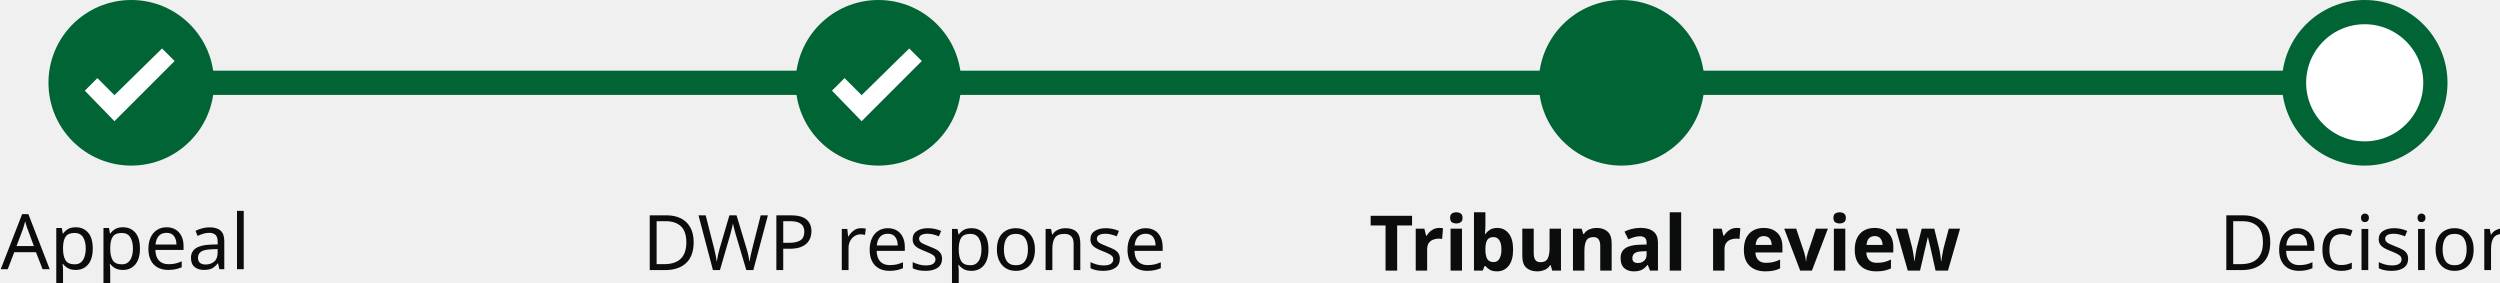
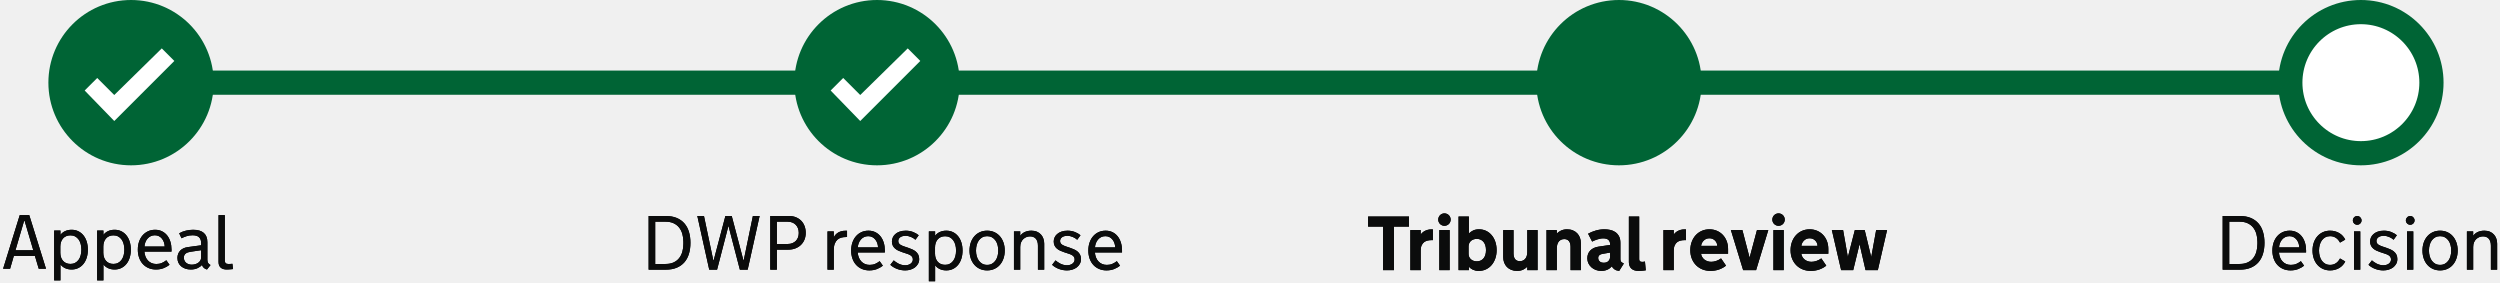
- <svg xmlns="http://www.w3.org/2000/svg" width="619px" height="70px" viewBox="0 0 619 70" version="1.1">
+ <svg xmlns="http://www.w3.org/2000/svg" xmlns:xlink="http://www.w3.org/1999/xlink" width="620px" height="70px" viewBox="0 0 620 70" version="1.1">
+   <defs>
+     <path d="M8.655,63.46 L3.431,63.46 L2.504,66.651 L0.769,66.651 L4.897,53.348 L7.254,53.348 L11.41,66.651 L9.61,66.651 L8.655,63.46 Z M3.83,62.068 L8.256,62.068 L6.113,54.813 L5.964,54.813 L3.83,62.068 Z M14.991,57.17 L14.991,58.255 C15.269,57.866 15.647,57.556 16.123,57.328 C16.599,57.099 17.146,56.984 17.765,56.984 C18.377,56.984 18.931,57.107 19.426,57.351 C19.92,57.595 20.344,57.937 20.697,58.376 C21.049,58.815 21.32,59.336 21.508,59.939 C21.697,60.542 21.791,61.202 21.791,61.92 C21.791,62.637 21.697,63.296 21.508,63.896 C21.32,64.496 21.049,65.014 20.697,65.45 C20.344,65.886 19.92,66.226 19.426,66.47 C18.931,66.715 18.377,66.837 17.765,66.837 C17.146,66.837 16.599,66.722 16.123,66.494 C15.647,66.265 15.269,65.956 14.991,65.566 L14.991,69.537 L13.432,69.537 L13.432,57.17 L14.991,57.17 Z M20.177,61.864 C20.177,61.369 20.118,60.909 20.001,60.482 C19.883,60.055 19.71,59.686 19.481,59.373 C19.252,59.061 18.969,58.815 18.632,58.636 C18.295,58.456 17.91,58.367 17.477,58.367 C17.063,58.367 16.7,58.438 16.387,58.58 C16.075,58.722 15.814,58.917 15.603,59.165 C15.393,59.412 15.234,59.704 15.125,60.041 C15.017,60.378 14.963,60.745 14.963,61.141 L14.963,62.681 C14.963,63.076 15.017,63.443 15.125,63.78 C15.234,64.117 15.393,64.409 15.603,64.657 C15.814,64.904 16.075,65.099 16.387,65.241 C16.7,65.383 17.063,65.455 17.477,65.455 C17.91,65.455 18.295,65.365 18.632,65.186 C18.969,65.006 19.252,64.76 19.481,64.448 C19.71,64.136 19.883,63.766 20.001,63.339 C20.118,62.913 20.177,62.452 20.177,61.957 L20.177,61.864 Z M25.651,57.17 L25.651,58.255 C25.929,57.866 26.306,57.556 26.782,57.328 C27.259,57.099 27.806,56.984 28.425,56.984 C29.037,56.984 29.59,57.107 30.085,57.351 C30.58,57.595 31.004,57.937 31.356,58.376 C31.709,58.815 31.979,59.336 32.168,59.939 C32.357,60.542 32.451,61.202 32.451,61.92 C32.451,62.637 32.357,63.296 32.168,63.896 C31.979,64.496 31.709,65.014 31.356,65.45 C31.004,65.886 30.58,66.226 30.085,66.47 C29.59,66.715 29.037,66.837 28.425,66.837 C27.806,66.837 27.259,66.722 26.782,66.494 C26.306,66.265 25.929,65.956 25.651,65.566 L25.651,69.537 L24.092,69.537 L24.092,57.17 L25.651,57.17 Z M30.837,61.864 C30.837,61.369 30.778,60.909 30.66,60.482 C30.543,60.055 30.37,59.686 30.141,59.373 C29.912,59.061 29.629,58.815 29.292,58.636 C28.955,58.456 28.57,58.367 28.137,58.367 C27.723,58.367 27.359,58.438 27.047,58.58 C26.735,58.722 26.473,58.917 26.263,59.165 C26.053,59.412 25.893,59.704 25.785,60.041 C25.677,60.378 25.623,60.745 25.623,61.141 L25.623,62.681 C25.623,63.076 25.677,63.443 25.785,63.78 C25.893,64.117 26.053,64.409 26.263,64.657 C26.473,64.904 26.735,65.099 27.047,65.241 C27.359,65.383 27.723,65.455 28.137,65.455 C28.57,65.455 28.955,65.365 29.292,65.186 C29.629,65.006 29.912,64.76 30.141,64.448 C30.37,64.136 30.543,63.766 30.66,63.339 C30.778,62.913 30.837,62.452 30.837,61.957 L30.837,61.864 Z M35.809,62.393 C35.84,62.838 35.93,63.25 36.078,63.627 C36.227,64.004 36.429,64.33 36.686,64.606 C36.943,64.881 37.246,65.094 37.595,65.246 C37.945,65.397 38.333,65.473 38.76,65.473 C39.285,65.473 39.748,65.385 40.146,65.209 C40.545,65.032 40.912,64.811 41.246,64.545 L42.044,65.668 C41.617,66.008 41.124,66.288 40.564,66.508 C40.004,66.727 39.378,66.837 38.685,66.837 C37.999,66.837 37.377,66.715 36.821,66.47 C36.264,66.226 35.789,65.886 35.396,65.45 C35.004,65.014 34.702,64.494 34.492,63.891 C34.282,63.288 34.177,62.631 34.177,61.92 C34.177,61.196 34.28,60.533 34.487,59.93 C34.694,59.327 34.987,58.807 35.364,58.371 C35.741,57.935 36.193,57.595 36.719,57.351 C37.244,57.107 37.829,56.984 38.472,56.984 C39.097,56.984 39.659,57.107 40.16,57.351 C40.661,57.595 41.088,57.935 41.441,58.371 C41.793,58.807 42.064,59.327 42.252,59.93 C42.441,60.533 42.535,61.19 42.535,61.901 L42.535,62.393 L35.809,62.393 Z M38.416,58.348 C38.02,58.348 37.668,58.425 37.359,58.58 C37.049,58.735 36.785,58.942 36.565,59.202 C36.346,59.461 36.173,59.76 36.046,60.097 C35.919,60.434 35.846,60.782 35.828,61.141 L40.847,61.141 C40.835,60.776 40.771,60.425 40.657,60.088 C40.542,59.751 40.382,59.454 40.174,59.197 C39.967,58.94 39.717,58.735 39.423,58.58 C39.129,58.425 38.794,58.348 38.416,58.348 Z M50.096,65.705 C49.818,66.027 49.442,66.296 48.969,66.512 C48.496,66.729 47.941,66.837 47.304,66.837 C46.834,66.837 46.398,66.77 45.996,66.637 C45.594,66.504 45.244,66.314 44.948,66.067 C44.651,65.819 44.419,65.52 44.252,65.167 C44.085,64.814 44.001,64.416 44.001,63.97 C44.001,63.599 44.062,63.26 44.182,62.954 C44.303,62.648 44.473,62.381 44.692,62.152 C44.912,61.923 45.176,61.736 45.486,61.591 C45.795,61.445 46.141,61.345 46.525,61.289 L49.874,60.834 L49.874,60.231 C49.874,59.873 49.818,59.571 49.707,59.327 C49.595,59.083 49.445,58.889 49.257,58.747 C49.068,58.605 48.846,58.503 48.589,58.441 C48.332,58.379 48.055,58.348 47.759,58.348 C47.227,58.348 46.73,58.422 46.27,58.571 C45.809,58.719 45.393,58.892 45.022,59.09 L44.437,57.856 C44.982,57.547 45.552,57.325 46.149,57.188 C46.746,57.052 47.335,56.984 47.916,56.984 C49.073,56.984 49.948,57.246 50.542,57.768 C51.136,58.291 51.432,59.053 51.432,60.055 L51.432,64.425 C51.432,64.74 51.494,65.005 51.618,65.218 C51.742,65.431 51.94,65.6 52.212,65.724 L51.33,66.837 C51.033,66.763 50.778,66.631 50.565,66.443 C50.352,66.254 50.202,66.027 50.115,65.761 L50.096,65.705 Z M47.323,62.43 C47.063,62.467 46.826,62.52 46.613,62.588 C46.399,62.656 46.219,62.747 46.07,62.862 C45.922,62.976 45.806,63.117 45.722,63.284 C45.639,63.451 45.597,63.655 45.597,63.896 C45.597,64.174 45.649,64.422 45.755,64.638 C45.86,64.855 46.002,65.037 46.181,65.186 C46.361,65.334 46.569,65.447 46.808,65.524 C47.046,65.601 47.295,65.64 47.554,65.64 C47.845,65.64 48.13,65.6 48.408,65.52 C48.686,65.439 48.934,65.323 49.15,65.172 C49.367,65.02 49.541,64.836 49.674,64.62 C49.807,64.403 49.874,64.156 49.874,63.877 L49.874,62.05 L47.323,62.43 Z M54.197,53.348 L55.756,53.348 L55.756,64.527 C55.756,64.681 55.77,64.818 55.797,64.935 C55.825,65.053 55.873,65.152 55.941,65.232 C56.009,65.312 56.104,65.373 56.224,65.413 C56.345,65.453 56.495,65.473 56.674,65.473 C56.872,65.473 57.051,65.467 57.212,65.455 C57.373,65.442 57.515,65.43 57.639,65.417 L57.797,66.726 L57.259,66.781 C57.104,66.794 56.934,66.806 56.748,66.818 C56.563,66.831 56.386,66.837 56.219,66.837 C55.941,66.837 55.678,66.804 55.431,66.74 C55.184,66.675 54.969,66.568 54.786,66.419 C54.604,66.271 54.46,66.079 54.355,65.844 C54.25,65.609 54.197,65.322 54.197,64.981 L54.197,53.348 Z" id="path-1" />
+     <path d="M171.23,60.222 C171.23,61.218 171.106,62.126 170.859,62.945 C170.611,63.765 170.234,64.465 169.727,65.046 C169.22,65.628 168.584,66.078 167.821,66.396 C167.057,66.715 166.158,66.874 165.125,66.874 L160.858,66.874 L160.858,53.57 L165.125,53.57 C166.158,53.57 167.057,53.73 167.821,54.048 C168.584,54.367 169.22,54.817 169.727,55.398 C170.234,55.979 170.611,56.68 170.859,57.499 C171.106,58.319 171.23,59.226 171.23,60.222 Z M169.477,59.962 C169.477,59.27 169.39,58.62 169.217,58.014 C169.044,57.408 168.779,56.881 168.424,56.432 C168.068,55.984 167.613,55.63 167.06,55.37 C166.506,55.11 165.849,54.98 165.088,54.98 L162.491,54.98 L162.491,65.464 L165.088,65.464 C165.849,65.464 166.506,65.336 167.06,65.079 C167.613,64.822 168.068,64.47 168.424,64.021 C168.779,63.573 169.044,63.046 169.217,62.439 C169.39,61.833 169.477,61.184 169.477,60.491 L169.477,59.962 Z M184.357,64.518 L184.45,64.518 L186.714,53.57 L188.384,53.57 L185.424,66.874 L183.485,66.874 L180.656,56.01 L177.835,66.874 L175.887,66.874 L172.937,53.57 L174.588,53.57 L176.889,64.518 L177,64.518 L179.895,53.57 L181.472,53.57 L184.357,64.518 Z M191.028,53.57 L195.694,53.57 C196.319,53.57 196.885,53.674 197.392,53.881 C197.899,54.088 198.334,54.376 198.696,54.744 C199.057,55.112 199.336,55.553 199.531,56.066 C199.725,56.579 199.823,57.142 199.823,57.754 C199.823,58.373 199.716,58.937 199.503,59.448 C199.289,59.958 198.991,60.395 198.607,60.76 C198.224,61.125 197.768,61.408 197.239,61.609 C196.71,61.81 196.133,61.911 195.509,61.911 L192.661,61.911 L192.661,66.874 L191.028,66.874 L191.028,53.57 Z M198.088,57.717 C198.088,57.328 198.026,56.966 197.902,56.632 C197.779,56.298 197.599,56.009 197.364,55.764 C197.129,55.52 196.843,55.328 196.506,55.189 C196.169,55.05 195.787,54.98 195.36,54.98 L192.661,54.98 L192.661,60.51 L195.36,60.51 C195.787,60.51 196.169,60.442 196.506,60.306 C196.843,60.17 197.129,59.983 197.364,59.744 C197.599,59.506 197.779,59.222 197.902,58.891 C198.026,58.56 198.088,58.2 198.088,57.81 L198.088,57.717 Z M210.065,58.784 L209.814,58.784 C209.412,58.784 209.029,58.831 208.664,58.923 C208.299,59.016 207.978,59.183 207.699,59.424 C207.421,59.666 207.198,59.995 207.031,60.412 C206.864,60.83 206.781,61.363 206.781,62.013 L206.781,66.874 L205.222,66.874 L205.222,57.393 L206.781,57.393 L206.781,58.896 C206.898,58.617 207.056,58.373 207.254,58.163 C207.452,57.952 207.676,57.778 207.927,57.638 C208.177,57.499 208.446,57.396 208.734,57.328 C209.021,57.26 209.313,57.226 209.61,57.226 L210.065,57.226 L210.065,58.784 Z M212.718,62.616 C212.749,63.061 212.839,63.472 212.987,63.85 C213.136,64.227 213.338,64.553 213.595,64.828 C213.852,65.104 214.155,65.317 214.504,65.469 C214.854,65.62 215.242,65.696 215.668,65.696 C216.194,65.696 216.656,65.608 217.055,65.431 C217.454,65.255 217.821,65.034 218.155,64.768 L218.953,65.891 C218.526,66.231 218.033,66.511 217.473,66.73 C216.913,66.95 216.287,67.06 215.594,67.06 C214.908,67.06 214.286,66.937 213.729,66.693 C213.173,66.449 212.698,66.109 212.305,65.673 C211.913,65.237 211.611,64.717 211.401,64.114 C211.191,63.511 211.085,62.854 211.085,62.143 C211.085,61.419 211.189,60.756 211.396,60.153 C211.603,59.55 211.896,59.03 212.273,58.594 C212.65,58.158 213.102,57.818 213.627,57.573 C214.153,57.329 214.738,57.207 215.381,57.207 C216.006,57.207 216.568,57.329 217.069,57.573 C217.57,57.818 217.997,58.158 218.35,58.594 C218.702,59.03 218.973,59.55 219.161,60.153 C219.35,60.756 219.444,61.413 219.444,62.124 L219.444,62.616 L212.718,62.616 Z M215.325,58.571 C214.929,58.571 214.577,58.648 214.268,58.803 C213.958,58.957 213.694,59.165 213.474,59.424 C213.255,59.684 213.082,59.983 212.955,60.32 C212.828,60.657 212.755,61.005 212.737,61.363 L217.756,61.363 C217.743,60.998 217.68,60.647 217.566,60.31 C217.451,59.973 217.29,59.676 217.083,59.42 C216.876,59.163 216.626,58.957 216.332,58.803 C216.038,58.648 215.702,58.571 215.325,58.571 Z M227.961,64.249 C227.961,64.694 227.864,65.091 227.669,65.441 C227.474,65.79 227.216,66.085 226.894,66.327 C226.572,66.568 226.203,66.75 225.785,66.874 C225.368,66.998 224.94,67.06 224.5,67.06 C223.808,67.06 223.141,66.941 222.501,66.702 C221.861,66.464 221.294,66.123 220.799,65.677 L221.652,64.573 C221.801,64.703 221.972,64.839 222.167,64.981 C222.362,65.124 222.58,65.255 222.821,65.376 C223.063,65.496 223.322,65.595 223.601,65.673 C223.879,65.75 224.173,65.789 224.482,65.789 C224.736,65.789 224.978,65.756 225.21,65.691 C225.442,65.626 225.645,65.53 225.818,65.404 C225.991,65.277 226.129,65.125 226.231,64.949 C226.333,64.773 226.384,64.573 226.384,64.351 C226.384,64.103 226.33,63.896 226.221,63.729 C226.113,63.562 225.966,63.42 225.781,63.302 C225.595,63.185 225.379,63.083 225.131,62.996 C224.884,62.91 224.624,62.823 224.352,62.736 L223.758,62.542 C223.424,62.43 223.103,62.303 222.793,62.161 C222.484,62.019 222.211,61.844 221.972,61.637 C221.734,61.43 221.546,61.184 221.406,60.899 C221.267,60.615 221.198,60.275 221.198,59.879 C221.198,59.557 221.266,59.237 221.402,58.919 C221.538,58.6 221.747,58.314 222.028,58.061 C222.309,57.807 222.667,57.601 223.1,57.444 C223.533,57.286 224.043,57.207 224.63,57.207 C225.28,57.207 225.881,57.315 226.435,57.532 C226.988,57.748 227.457,58.017 227.84,58.339 L227.024,59.461 C226.888,59.332 226.727,59.208 226.542,59.09 C226.356,58.973 226.158,58.869 225.948,58.78 C225.737,58.69 225.518,58.617 225.289,58.562 C225.06,58.506 224.834,58.478 224.612,58.478 C224.272,58.478 223.984,58.517 223.749,58.594 C223.514,58.671 223.325,58.772 223.183,58.896 C223.041,59.019 222.937,59.158 222.872,59.313 C222.807,59.468 222.775,59.619 222.775,59.768 C222.775,59.984 222.821,60.165 222.914,60.31 C223.007,60.456 223.129,60.581 223.281,60.686 C223.432,60.791 223.605,60.881 223.8,60.955 C223.995,61.029 224.197,61.104 224.408,61.178 L225.187,61.438 C225.558,61.561 225.898,61.693 226.208,61.832 C226.517,61.971 226.789,62.13 227.024,62.31 C227.321,62.545 227.551,62.817 227.715,63.126 C227.879,63.435 227.961,63.809 227.961,64.249 Z M231.913,57.393 L231.913,58.478 C232.191,58.088 232.569,57.779 233.045,57.55 C233.521,57.321 234.069,57.207 234.687,57.207 C235.299,57.207 235.853,57.329 236.348,57.573 C236.842,57.818 237.266,58.16 237.619,58.599 C237.971,59.038 238.242,59.559 238.43,60.162 C238.619,60.765 238.713,61.425 238.713,62.143 C238.713,62.86 238.619,63.519 238.43,64.119 C238.242,64.719 237.971,65.237 237.619,65.673 C237.266,66.109 236.842,66.449 236.348,66.693 C235.853,66.937 235.299,67.06 234.687,67.06 C234.069,67.06 233.521,66.945 233.045,66.716 C232.569,66.487 232.191,66.178 231.913,65.789 L231.913,69.759 L230.354,69.759 L230.354,57.393 L231.913,57.393 Z M237.099,62.087 C237.099,61.592 237.04,61.131 236.923,60.705 C236.805,60.278 236.632,59.908 236.403,59.596 C236.174,59.284 235.892,59.038 235.554,58.858 C235.217,58.679 234.832,58.589 234.399,58.589 C233.985,58.589 233.622,58.66 233.309,58.803 C232.997,58.945 232.736,59.14 232.525,59.387 C232.315,59.635 232.156,59.927 232.048,60.264 C231.939,60.601 231.885,60.967 231.885,61.363 L231.885,62.903 C231.885,63.299 231.939,63.666 232.048,64.003 C232.156,64.34 232.315,64.632 232.525,64.879 C232.736,65.127 232.997,65.322 233.309,65.464 C233.622,65.606 233.985,65.677 234.399,65.677 C234.832,65.677 235.217,65.588 235.554,65.408 C235.892,65.229 236.174,64.983 236.403,64.671 C236.632,64.358 236.805,63.989 236.923,63.562 C237.04,63.135 237.099,62.674 237.099,62.18 L237.099,62.087 Z M244.809,57.207 C245.464,57.207 246.061,57.329 246.599,57.573 C247.137,57.818 247.596,58.158 247.977,58.594 C248.357,59.03 248.653,59.55 248.863,60.153 C249.073,60.756 249.178,61.419 249.178,62.143 C249.178,62.854 249.073,63.511 248.863,64.114 C248.653,64.717 248.357,65.237 247.977,65.673 C247.596,66.109 247.137,66.449 246.599,66.693 C246.061,66.937 245.464,67.06 244.809,67.06 C244.153,67.06 243.558,66.937 243.023,66.693 C242.488,66.449 242.028,66.109 241.645,65.673 C241.262,65.237 240.965,64.717 240.754,64.114 C240.544,63.511 240.439,62.854 240.439,62.143 C240.439,61.419 240.544,60.756 240.754,60.153 C240.965,59.55 241.262,59.03 241.645,58.594 C242.028,58.158 242.488,57.818 243.023,57.573 C243.558,57.329 244.153,57.207 244.809,57.207 Z M244.809,65.696 C245.26,65.696 245.657,65.601 246.001,65.413 C246.344,65.224 246.632,64.969 246.864,64.647 C247.095,64.326 247.27,63.953 247.388,63.53 C247.505,63.106 247.564,62.662 247.564,62.198 L247.564,62.087 C247.564,61.611 247.505,61.159 247.388,60.732 C247.27,60.306 247.095,59.933 246.864,59.615 C246.632,59.296 246.344,59.042 246.001,58.854 C245.657,58.665 245.26,58.571 244.809,58.571 C244.357,58.571 243.96,58.665 243.616,58.854 C243.273,59.042 242.986,59.296 242.754,59.615 C242.522,59.933 242.347,60.306 242.229,60.732 C242.112,61.159 242.053,61.611 242.053,62.087 L242.053,62.198 C242.053,62.662 242.112,63.106 242.229,63.53 C242.347,63.953 242.522,64.326 242.754,64.647 C242.986,64.969 243.273,65.224 243.616,65.413 C243.96,65.601 244.357,65.696 244.809,65.696 Z M251.46,57.393 L253.019,57.393 L253.019,58.478 C253.341,58.039 253.738,57.717 254.211,57.513 C254.684,57.309 255.212,57.207 255.793,57.207 C256.319,57.207 256.779,57.294 257.175,57.467 C257.571,57.64 257.902,57.875 258.168,58.172 C258.434,58.469 258.633,58.812 258.766,59.202 C258.899,59.591 258.966,60.003 258.966,60.436 L258.966,66.874 L257.407,66.874 L257.407,60.927 C257.407,60.513 257.356,60.159 257.254,59.865 C257.152,59.571 257.013,59.333 256.837,59.151 C256.66,58.968 256.453,58.835 256.215,58.752 C255.977,58.668 255.722,58.626 255.45,58.626 C255.153,58.626 254.861,58.681 254.573,58.789 C254.285,58.897 254.026,59.059 253.794,59.276 C253.562,59.492 253.375,59.764 253.232,60.092 C253.09,60.42 253.019,60.807 253.019,61.252 L253.019,66.874 L251.46,66.874 L251.46,57.393 Z M268.085,64.249 C268.085,64.694 267.988,65.091 267.793,65.441 C267.598,65.79 267.34,66.085 267.019,66.327 C266.697,66.568 266.327,66.75 265.91,66.874 C265.492,66.998 265.064,67.06 264.625,67.06 C263.932,67.06 263.266,66.941 262.626,66.702 C261.986,66.464 261.418,66.123 260.923,65.677 L261.777,64.573 C261.925,64.703 262.097,64.839 262.292,64.981 C262.487,65.124 262.705,65.255 262.946,65.376 C263.187,65.496 263.447,65.595 263.725,65.673 C264.003,65.75 264.297,65.789 264.606,65.789 C264.86,65.789 265.103,65.756 265.335,65.691 C265.567,65.626 265.769,65.53 265.942,65.404 C266.116,65.277 266.253,65.125 266.355,64.949 C266.457,64.773 266.508,64.573 266.508,64.351 C266.508,64.103 266.454,63.896 266.346,63.729 C266.238,63.562 266.091,63.42 265.905,63.302 C265.72,63.185 265.503,63.083 265.256,62.996 C265.008,62.91 264.749,62.823 264.477,62.736 L263.883,62.542 C263.549,62.43 263.227,62.303 262.918,62.161 C262.609,62.019 262.335,61.844 262.097,61.637 C261.859,61.43 261.67,61.184 261.531,60.899 C261.392,60.615 261.322,60.275 261.322,59.879 C261.322,59.557 261.39,59.237 261.526,58.919 C261.662,58.6 261.871,58.314 262.153,58.061 C262.434,57.807 262.791,57.601 263.224,57.444 C263.657,57.286 264.167,57.207 264.755,57.207 C265.404,57.207 266.006,57.315 266.559,57.532 C267.113,57.748 267.581,58.017 267.965,58.339 L267.148,59.461 C267.012,59.332 266.852,59.208 266.666,59.09 C266.48,58.973 266.283,58.869 266.072,58.78 C265.862,58.69 265.642,58.617 265.414,58.562 C265.185,58.506 264.959,58.478 264.736,58.478 C264.396,58.478 264.109,58.517 263.874,58.594 C263.639,58.671 263.45,58.772 263.308,58.896 C263.165,59.019 263.062,59.158 262.997,59.313 C262.932,59.468 262.899,59.619 262.899,59.768 C262.899,59.984 262.946,60.165 263.039,60.31 C263.131,60.456 263.253,60.581 263.405,60.686 C263.557,60.791 263.73,60.881 263.925,60.955 C264.119,61.029 264.322,61.104 264.532,61.178 L265.312,61.438 C265.683,61.561 266.023,61.693 266.332,61.832 C266.641,61.971 266.913,62.13 267.148,62.31 C267.445,62.545 267.676,62.817 267.84,63.126 C268.003,63.435 268.085,63.809 268.085,64.249 Z M271.537,62.616 C271.568,63.061 271.657,63.472 271.806,63.85 C271.954,64.227 272.157,64.553 272.413,64.828 C272.67,65.104 272.973,65.317 273.323,65.469 C273.672,65.62 274.06,65.696 274.487,65.696 C275.013,65.696 275.475,65.608 275.874,65.431 C276.273,65.255 276.639,65.034 276.973,64.768 L277.771,65.891 C277.344,66.231 276.851,66.511 276.291,66.73 C275.732,66.95 275.105,67.06 274.413,67.06 C273.726,67.06 273.104,66.937 272.548,66.693 C271.991,66.449 271.517,66.109 271.124,65.673 C270.731,65.237 270.43,64.717 270.219,64.114 C270.009,63.511 269.904,62.854 269.904,62.143 C269.904,61.419 270.007,60.756 270.215,60.153 C270.422,59.55 270.714,59.03 271.091,58.594 C271.469,58.158 271.92,57.818 272.446,57.573 C272.972,57.329 273.556,57.207 274.199,57.207 C274.824,57.207 275.387,57.329 275.888,57.573 C276.389,57.818 276.815,58.158 277.168,58.594 C277.521,59.03 277.791,59.55 277.98,60.153 C278.168,60.756 278.263,61.413 278.263,62.124 L278.263,62.616 L271.537,62.616 Z M274.144,58.571 C273.748,58.571 273.395,58.648 273.086,58.803 C272.777,58.957 272.512,59.165 272.293,59.424 C272.073,59.684 271.9,59.983 271.773,60.32 C271.646,60.657 271.574,61.005 271.555,61.363 L276.574,61.363 C276.562,60.998 276.498,60.647 276.384,60.31 C276.27,59.973 276.109,59.676 275.902,59.42 C275.694,59.163 275.444,58.957 275.15,58.803 C274.856,58.648 274.521,58.571 274.144,58.571 Z" id="path-2" />
+     <path d="M339.288,53.696 L349.428,53.696 L349.428,56.192 L345.708,56.192 L345.708,67 L343.008,67 L343.008,56.192 L339.288,56.192 L339.288,53.696 Z M355.356,59.55 L355.087,59.55 C354.722,59.55 354.374,59.587 354.043,59.662 C353.712,59.736 353.42,59.87 353.167,60.065 C352.913,60.26 352.71,60.528 352.559,60.868 C352.407,61.208 352.332,61.644 352.332,62.176 L352.332,67 L349.771,67 L349.771,57.064 L352.332,57.064 L352.332,58.187 C352.437,58.02 352.573,57.859 352.74,57.704 C352.907,57.549 353.102,57.412 353.324,57.291 C353.547,57.171 353.797,57.073 354.076,56.999 C354.354,56.925 354.654,56.888 354.976,56.888 L355.356,56.888 L355.356,59.55 Z M359.512,67 L356.952,67 L356.952,57.064 L359.512,57.064 L359.512,67 Z M356.683,54.457 C356.683,54.247 356.723,54.047 356.803,53.859 C356.884,53.67 356.993,53.506 357.133,53.367 C357.272,53.228 357.434,53.118 357.62,53.038 C357.805,52.957 358.006,52.917 358.223,52.917 C358.433,52.917 358.632,52.957 358.821,53.038 C359.01,53.118 359.174,53.228 359.313,53.367 C359.452,53.506 359.562,53.67 359.642,53.859 C359.722,54.047 359.763,54.247 359.763,54.457 C359.763,54.674 359.722,54.875 359.642,55.06 C359.562,55.246 359.452,55.408 359.313,55.547 C359.174,55.686 359.01,55.796 358.821,55.876 C358.632,55.957 358.433,55.997 358.223,55.997 C358.006,55.997 357.805,55.957 357.62,55.876 C357.434,55.796 357.272,55.686 357.133,55.547 C356.993,55.408 356.884,55.246 356.803,55.06 C356.723,54.875 356.683,54.674 356.683,54.457 Z M371.165,62.037 C371.165,62.773 371.056,63.456 370.84,64.087 C370.623,64.718 370.32,65.262 369.931,65.72 C369.541,66.177 369.074,66.536 368.53,66.796 C367.986,67.056 367.386,67.186 366.73,67.186 C366.439,67.186 366.175,67.159 365.937,67.107 C365.699,67.054 365.481,66.981 365.283,66.889 C365.085,66.796 364.902,66.686 364.735,66.559 C364.568,66.433 364.417,66.295 364.281,66.146 L364.281,67 L361.72,67 L361.72,53.696 L364.281,53.696 L364.281,57.917 C364.559,57.627 364.902,57.379 365.311,57.175 C365.719,56.971 366.214,56.869 366.795,56.869 C367.451,56.869 368.046,57.001 368.581,57.263 C369.116,57.526 369.575,57.888 369.958,58.349 C370.342,58.81 370.639,59.355 370.849,59.986 C371.059,60.617 371.165,61.301 371.165,62.037 Z M364.207,62.955 C364.207,63.221 364.254,63.467 364.35,63.693 C364.446,63.918 364.584,64.115 364.763,64.282 C364.943,64.449 365.157,64.579 365.408,64.671 C365.658,64.764 365.941,64.811 366.257,64.811 C366.622,64.811 366.945,64.744 367.226,64.611 C367.508,64.478 367.744,64.291 367.936,64.05 C368.128,63.809 368.273,63.523 368.372,63.192 C368.471,62.861 368.521,62.497 368.521,62.102 L368.521,61.981 C368.521,61.585 368.471,61.22 368.372,60.886 C368.273,60.552 368.128,60.263 367.936,60.019 C367.744,59.774 367.508,59.584 367.226,59.448 C366.945,59.312 366.622,59.244 366.257,59.244 C365.941,59.244 365.658,59.291 365.408,59.383 C365.157,59.476 364.943,59.606 364.763,59.773 C364.584,59.94 364.446,60.138 364.35,60.367 C364.254,60.596 364.207,60.843 364.207,61.109 L364.207,62.955 Z M381.323,67 L378.763,67 L378.763,66.146 C378.62,66.283 378.466,66.414 378.299,66.541 C378.132,66.668 377.946,66.779 377.742,66.875 C377.538,66.971 377.311,67.046 377.06,67.102 C376.81,67.158 376.533,67.186 376.23,67.186 C375.692,67.186 375.209,67.097 374.783,66.921 C374.356,66.745 373.996,66.504 373.702,66.198 C373.408,65.891 373.184,65.531 373.029,65.117 C372.875,64.702 372.797,64.254 372.797,63.771 L372.797,57.064 L375.358,57.064 L375.358,62.834 C375.358,63.187 375.397,63.487 375.474,63.734 C375.551,63.982 375.659,64.181 375.799,64.333 C375.938,64.484 376.103,64.596 376.295,64.667 C376.487,64.738 376.694,64.773 376.917,64.773 C377.176,64.773 377.419,64.727 377.645,64.634 C377.871,64.542 378.067,64.401 378.234,64.212 C378.401,64.024 378.531,63.787 378.624,63.502 C378.716,63.218 378.763,62.884 378.763,62.5 L378.763,57.064 L381.323,57.064 L381.323,67 Z M383.531,57.064 L386.092,57.064 L386.092,57.917 C386.228,57.781 386.381,57.65 386.551,57.523 C386.721,57.396 386.908,57.285 387.112,57.189 C387.316,57.093 387.544,57.016 387.794,56.957 C388.045,56.899 388.321,56.869 388.625,56.869 C389.163,56.869 389.645,56.957 390.072,57.134 C390.499,57.31 390.859,57.553 391.153,57.862 C391.446,58.171 391.671,58.533 391.825,58.947 C391.98,59.362 392.057,59.81 392.057,60.292 L392.057,67 L389.497,67 L389.497,61.22 C389.497,60.868 389.456,60.569 389.376,60.325 C389.296,60.081 389.186,59.883 389.047,59.731 C388.907,59.58 388.744,59.468 388.555,59.397 C388.366,59.326 388.161,59.291 387.938,59.291 C387.678,59.291 387.435,59.337 387.21,59.43 C386.984,59.522 386.788,59.663 386.621,59.852 C386.454,60.04 386.324,60.277 386.231,60.562 C386.138,60.846 386.092,61.18 386.092,61.563 L386.092,67 L383.531,67 L383.531,57.064 Z M397.401,62.964 C397.085,63.014 396.832,63.124 396.64,63.294 C396.448,63.464 396.353,63.694 396.353,63.985 C396.353,64.306 396.47,64.583 396.705,64.815 C396.94,65.047 397.286,65.163 397.744,65.163 C398.227,65.163 398.607,65.024 398.885,64.746 C399.164,64.467 399.303,64.099 399.303,63.642 L399.303,62.64 L397.401,62.964 Z M399.72,66.063 C399.615,66.181 399.487,66.306 399.335,66.439 C399.184,66.572 399.004,66.692 398.797,66.801 C398.59,66.909 398.347,67 398.069,67.074 C397.791,67.148 397.478,67.186 397.132,67.186 C396.637,67.186 396.181,67.107 395.763,66.949 C395.346,66.791 394.979,66.57 394.664,66.286 C394.349,66.001 394.101,65.672 393.922,65.298 C393.743,64.923 393.653,64.517 393.653,64.078 C393.653,63.28 393.9,62.627 394.395,62.12 C394.89,61.613 395.573,61.294 396.445,61.165 L399.303,60.747 L399.303,60.562 C399.303,60.116 399.167,59.764 398.895,59.504 C398.622,59.244 398.18,59.114 397.568,59.114 C397.314,59.114 397.058,59.144 396.798,59.202 C396.538,59.261 396.289,59.328 396.051,59.402 C395.813,59.476 395.592,59.561 395.388,59.657 C395.184,59.753 395.004,59.838 394.85,59.912 L393.848,57.955 C394.417,57.639 395.049,57.379 395.745,57.175 C396.441,56.971 397.163,56.869 397.911,56.869 C398.369,56.869 398.831,56.917 399.298,57.013 C399.765,57.109 400.189,57.284 400.569,57.537 C400.949,57.791 401.26,58.135 401.501,58.572 C401.743,59.008 401.863,59.563 401.863,60.237 L401.863,64.319 C401.863,64.61 401.939,64.824 402.091,64.964 C402.242,65.103 402.451,65.231 402.717,65.349 L401.557,67.186 C401.087,67.136 400.71,67.014 400.425,66.819 C400.141,66.624 399.906,66.372 399.72,66.063 Z M403.96,53.696 L406.521,53.696 L406.521,64.3 C406.521,64.511 406.581,64.671 406.701,64.783 C406.822,64.894 407.015,64.95 407.281,64.95 C407.405,64.95 407.512,64.942 407.601,64.927 C407.691,64.911 407.807,64.888 407.949,64.857 L408.153,67.037 C407.98,67.062 407.795,67.087 407.597,67.111 C407.43,67.13 407.236,67.147 407.017,67.162 C406.797,67.178 406.57,67.186 406.335,67.186 C405.97,67.186 405.642,67.139 405.352,67.046 C405.061,66.954 404.812,66.816 404.605,66.634 C404.398,66.451 404.238,66.224 404.127,65.952 C404.016,65.68 403.96,65.364 403.96,65.005 L403.96,53.696 Z M418.117,59.55 L417.848,59.55 C417.483,59.55 417.135,59.587 416.804,59.662 C416.474,59.736 416.181,59.87 415.928,60.065 C415.674,60.26 415.472,60.528 415.32,60.868 C415.169,61.208 415.093,61.644 415.093,62.176 L415.093,67 L412.532,67 L412.532,57.064 L415.093,57.064 L415.093,58.187 C415.198,58.02 415.334,57.859 415.501,57.704 C415.668,57.549 415.863,57.412 416.085,57.291 C416.308,57.171 416.559,57.073 416.837,56.999 C417.115,56.925 417.415,56.888 417.737,56.888 L418.117,56.888 L418.117,59.55 Z M421.856,62.918 C421.899,63.215 421.994,63.487 422.139,63.734 C422.284,63.982 422.468,64.194 422.691,64.37 C422.914,64.546 423.17,64.684 423.461,64.783 C423.752,64.882 424.061,64.931 424.389,64.931 C424.766,64.931 425.174,64.858 425.613,64.713 C426.052,64.568 426.454,64.356 426.819,64.078 L428.053,65.877 C427.589,66.267 427.02,66.583 426.346,66.824 C425.672,67.065 424.955,67.186 424.194,67.186 C423.507,67.186 422.861,67.068 422.255,66.833 C421.649,66.598 421.118,66.258 420.664,65.812 C420.209,65.367 419.851,64.826 419.588,64.189 C419.325,63.552 419.193,62.834 419.193,62.037 C419.193,61.307 419.309,60.626 419.541,59.996 C419.773,59.365 420.098,58.817 420.515,58.354 C420.933,57.89 421.432,57.526 422.014,57.263 C422.595,57.001 423.238,56.869 423.943,56.869 C424.599,56.869 425.208,56.988 425.771,57.226 C426.334,57.464 426.822,57.798 427.237,58.228 C427.651,58.658 427.976,59.173 428.211,59.773 C428.446,60.373 428.563,61.035 428.563,61.758 L428.563,62.918 L421.856,62.918 Z M423.934,59.096 C423.384,59.096 422.918,59.28 422.538,59.648 C422.157,60.016 421.936,60.459 421.875,60.979 L425.882,60.979 C425.87,60.453 425.678,60.008 425.307,59.643 C424.936,59.278 424.478,59.096 423.934,59.096 Z M432.302,67 L429.259,57.064 L432.117,57.064 L433.898,63.901 L435.726,57.064 L438.537,57.064 L435.512,67 L432.302,67 Z M442.368,67 L439.808,67 L439.808,57.064 L442.368,57.064 L442.368,67 Z M439.539,54.457 C439.539,54.247 439.579,54.047 439.659,53.859 C439.74,53.67 439.849,53.506 439.989,53.367 C440.128,53.228 440.29,53.118 440.476,53.038 C440.661,52.957 440.862,52.917 441.079,52.917 C441.289,52.917 441.488,52.957 441.677,53.038 C441.866,53.118 442.03,53.228 442.169,53.367 C442.308,53.506 442.418,53.67 442.498,53.859 C442.578,54.047 442.619,54.247 442.619,54.457 C442.619,54.674 442.578,54.875 442.498,55.06 C442.418,55.246 442.308,55.408 442.169,55.547 C442.03,55.686 441.866,55.796 441.677,55.876 C441.488,55.957 441.289,55.997 441.079,55.997 C440.862,55.997 440.661,55.957 440.476,55.876 C440.29,55.796 440.128,55.686 439.989,55.547 C439.849,55.408 439.74,55.246 439.659,55.06 C439.579,54.875 439.539,54.674 439.539,54.457 Z M446.719,62.918 C446.763,63.215 446.857,63.487 447.002,63.734 C447.148,63.982 447.332,64.194 447.554,64.37 C447.777,64.546 448.034,64.684 448.324,64.783 C448.615,64.882 448.924,64.931 449.252,64.931 C449.629,64.931 450.037,64.858 450.477,64.713 C450.916,64.568 451.318,64.356 451.683,64.078 L452.917,65.877 C452.453,66.267 451.884,66.583 451.209,66.824 C450.535,67.065 449.818,67.186 449.057,67.186 C448.371,67.186 447.724,67.068 447.118,66.833 C446.512,66.598 445.982,66.258 445.527,65.812 C445.073,65.367 444.714,64.826 444.451,64.189 C444.188,63.552 444.057,62.834 444.057,62.037 C444.057,61.307 444.173,60.626 444.405,59.996 C444.636,59.365 444.961,58.817 445.379,58.354 C445.796,57.89 446.296,57.526 446.877,57.263 C447.458,57.001 448.102,56.869 448.807,56.869 C449.462,56.869 450.071,56.988 450.634,57.226 C451.197,57.464 451.686,57.798 452.1,58.228 C452.514,58.658 452.839,59.173 453.074,59.773 C453.309,60.373 453.427,61.035 453.427,61.758 L453.427,62.918 L446.719,62.918 Z M448.797,59.096 C448.247,59.096 447.781,59.28 447.401,59.648 C447.021,60.016 446.8,60.459 446.738,60.979 L450.746,60.979 C450.733,60.453 450.542,60.008 450.17,59.643 C449.799,59.278 449.342,59.096 448.797,59.096 Z M464.068,63.753 L465.283,57.064 L467.992,57.064 L465.701,67 L462.658,67 L461.173,60.543 L459.596,67 L456.6,67 L454.299,57.064 L457.091,57.064 L458.27,63.753 L459.995,57.064 L462.444,57.064 L464.068,63.753 Z" id="path-3" />
+     <path d="M561.592,60.222 C561.592,61.218 561.469,62.126 561.221,62.945 C560.974,63.765 560.597,64.465 560.089,65.046 C559.582,65.628 558.947,66.078 558.183,66.396 C557.419,66.715 556.521,66.874 555.488,66.874 L551.22,66.874 L551.22,53.57 L555.488,53.57 C556.521,53.57 557.419,53.73 558.183,54.048 C558.947,54.367 559.582,54.817 560.089,55.398 C560.597,55.979 560.974,56.68 561.221,57.499 C561.469,58.319 561.592,59.226 561.592,60.222 Z M559.839,59.962 C559.839,59.27 559.752,58.62 559.579,58.014 C559.406,57.408 559.142,56.881 558.786,56.432 C558.43,55.984 557.976,55.63 557.422,55.37 C556.869,55.11 556.211,54.98 555.451,54.98 L552.853,54.98 L552.853,65.464 L555.451,65.464 C556.211,65.464 556.869,65.336 557.422,65.079 C557.976,64.822 558.43,64.47 558.786,64.021 C559.142,63.573 559.406,63.046 559.579,62.439 C559.752,61.833 559.839,61.184 559.839,60.491 L559.839,59.962 Z M565.183,62.616 C565.214,63.061 565.303,63.472 565.452,63.85 C565.6,64.227 565.803,64.553 566.059,64.828 C566.316,65.104 566.619,65.317 566.969,65.469 C567.318,65.62 567.706,65.696 568.133,65.696 C568.659,65.696 569.121,65.608 569.52,65.431 C569.919,65.255 570.285,65.034 570.619,64.768 L571.417,65.891 C570.99,66.231 570.497,66.511 569.937,66.73 C569.378,66.95 568.751,67.06 568.059,67.06 C567.372,67.06 566.75,66.937 566.194,66.693 C565.637,66.449 565.163,66.109 564.77,65.673 C564.377,65.237 564.076,64.717 563.865,64.114 C563.655,63.511 563.55,62.854 563.55,62.143 C563.55,61.419 563.653,60.756 563.861,60.153 C564.068,59.55 564.36,59.03 564.737,58.594 C565.115,58.158 565.566,57.818 566.092,57.573 C566.618,57.329 567.202,57.207 567.845,57.207 C568.47,57.207 569.033,57.329 569.534,57.573 C570.035,57.818 570.461,58.158 570.814,58.594 C571.167,59.03 571.437,59.55 571.626,60.153 C571.814,60.756 571.909,61.413 571.909,62.124 L571.909,62.616 L565.183,62.616 Z M567.79,58.571 C567.394,58.571 567.041,58.648 566.732,58.803 C566.423,58.957 566.158,59.165 565.939,59.424 C565.719,59.684 565.546,59.983 565.419,60.32 C565.292,60.657 565.22,61.005 565.201,61.363 L570.22,61.363 C570.208,60.998 570.144,60.647 570.03,60.31 C569.916,59.973 569.755,59.676 569.548,59.42 C569.34,59.163 569.09,58.957 568.796,58.803 C568.502,58.648 568.167,58.571 567.79,58.571 Z M575.119,62.18 C575.119,62.656 575.177,63.107 575.295,63.534 C575.412,63.961 575.586,64.334 575.814,64.652 C576.043,64.971 576.329,65.224 576.673,65.413 C577.016,65.601 577.416,65.696 577.874,65.696 C578.171,65.696 578.445,65.654 578.695,65.571 C578.946,65.487 579.171,65.374 579.372,65.232 C579.573,65.09 579.753,64.921 579.91,64.726 C580.068,64.531 580.206,64.323 580.323,64.1 L581.622,64.842 C581.461,65.176 581.256,65.481 581.005,65.756 C580.755,66.031 580.469,66.265 580.147,66.457 C579.825,66.648 579.473,66.797 579.089,66.902 C578.706,67.007 578.301,67.06 577.874,67.06 C577.218,67.06 576.623,66.937 576.088,66.693 C575.553,66.449 575.094,66.109 574.71,65.673 C574.327,65.237 574.03,64.719 573.82,64.119 C573.61,63.519 573.504,62.86 573.504,62.143 C573.504,61.419 573.61,60.756 573.82,60.153 C574.03,59.55 574.327,59.03 574.71,58.594 C575.094,58.158 575.553,57.818 576.088,57.573 C576.623,57.329 577.218,57.207 577.874,57.207 C578.301,57.207 578.706,57.26 579.089,57.365 C579.473,57.47 579.825,57.618 580.147,57.81 C580.469,58.002 580.755,58.235 581.005,58.51 C581.256,58.786 581.461,59.09 581.622,59.424 L580.323,60.167 C580.206,59.944 580.068,59.735 579.91,59.54 C579.753,59.345 579.573,59.177 579.372,59.035 C579.171,58.892 578.946,58.78 578.695,58.696 C578.445,58.613 578.171,58.571 577.874,58.571 C577.416,58.571 577.016,58.665 576.673,58.854 C576.329,59.042 576.043,59.296 575.814,59.615 C575.586,59.933 575.412,60.306 575.295,60.732 C575.177,61.159 575.119,61.611 575.119,62.087 L575.119,62.18 Z M585.352,66.874 L583.793,66.874 L583.793,57.393 L585.352,57.393 L585.352,66.874 Z M583.505,54.656 C583.505,54.507 583.535,54.368 583.594,54.238 C583.652,54.108 583.73,53.994 583.825,53.895 C583.921,53.796 584.036,53.717 584.169,53.658 C584.302,53.6 584.442,53.57 584.591,53.57 C584.739,53.57 584.878,53.6 585.008,53.658 C585.138,53.717 585.251,53.796 585.347,53.895 C585.443,53.994 585.52,54.108 585.579,54.238 C585.638,54.368 585.667,54.507 585.667,54.656 C585.667,54.804 585.638,54.945 585.579,55.078 C585.52,55.211 585.443,55.325 585.347,55.421 C585.251,55.517 585.138,55.594 585.008,55.653 C584.878,55.712 584.739,55.741 584.591,55.741 C584.442,55.741 584.302,55.712 584.169,55.653 C584.036,55.594 583.921,55.517 583.825,55.421 C583.73,55.325 583.652,55.211 583.594,55.078 C583.535,54.945 583.505,54.804 583.505,54.656 Z M594.545,64.249 C594.545,64.694 594.448,65.091 594.253,65.441 C594.058,65.79 593.8,66.085 593.479,66.327 C593.157,66.568 592.787,66.75 592.37,66.874 C591.952,66.998 591.524,67.06 591.085,67.06 C590.392,67.06 589.726,66.941 589.086,66.702 C588.446,66.464 587.878,66.123 587.383,65.677 L588.237,64.573 C588.385,64.703 588.557,64.839 588.752,64.981 C588.947,65.124 589.165,65.255 589.406,65.376 C589.647,65.496 589.907,65.595 590.185,65.673 C590.463,65.75 590.757,65.789 591.066,65.789 C591.32,65.789 591.563,65.756 591.795,65.691 C592.027,65.626 592.229,65.53 592.402,65.404 C592.576,65.277 592.713,65.125 592.815,64.949 C592.917,64.773 592.968,64.573 592.968,64.351 C592.968,64.103 592.914,63.896 592.806,63.729 C592.698,63.562 592.551,63.42 592.365,63.302 C592.18,63.185 591.963,63.083 591.716,62.996 C591.468,62.91 591.209,62.823 590.937,62.736 L590.343,62.542 C590.009,62.43 589.687,62.303 589.378,62.161 C589.069,62.019 588.795,61.844 588.557,61.637 C588.319,61.43 588.13,61.184 587.991,60.899 C587.852,60.615 587.782,60.275 587.782,59.879 C587.782,59.557 587.85,59.237 587.986,58.919 C588.122,58.6 588.331,58.314 588.613,58.061 C588.894,57.807 589.251,57.601 589.684,57.444 C590.117,57.286 590.627,57.207 591.215,57.207 C591.864,57.207 592.466,57.315 593.019,57.532 C593.573,57.748 594.041,58.017 594.425,58.339 L593.608,59.461 C593.472,59.332 593.312,59.208 593.126,59.09 C592.94,58.973 592.743,58.869 592.532,58.78 C592.322,58.69 592.102,58.617 591.874,58.562 C591.645,58.506 591.419,58.478 591.196,58.478 C590.856,58.478 590.569,58.517 590.333,58.594 C590.098,58.671 589.91,58.772 589.768,58.896 C589.625,59.019 589.522,59.158 589.457,59.313 C589.392,59.468 589.359,59.619 589.359,59.768 C589.359,59.984 589.406,60.165 589.499,60.31 C589.591,60.456 589.713,60.581 589.865,60.686 C590.017,60.791 590.19,60.881 590.385,60.955 C590.579,61.029 590.782,61.104 590.992,61.178 L591.771,61.438 C592.143,61.561 592.483,61.693 592.792,61.832 C593.101,61.971 593.373,62.13 593.608,62.31 C593.905,62.545 594.136,62.817 594.3,63.126 C594.463,63.435 594.545,63.809 594.545,64.249 Z M598.498,66.874 L596.939,66.874 L596.939,57.393 L598.498,57.393 L598.498,66.874 Z M596.651,54.656 C596.651,54.507 596.681,54.368 596.74,54.238 C596.798,54.108 596.876,53.994 596.971,53.895 C597.067,53.796 597.182,53.717 597.315,53.658 C597.448,53.6 597.588,53.57 597.737,53.57 C597.885,53.57 598.024,53.6 598.154,53.658 C598.284,53.717 598.397,53.796 598.493,53.895 C598.589,53.994 598.666,54.108 598.725,54.238 C598.784,54.368 598.813,54.507 598.813,54.656 C598.813,54.804 598.784,54.945 598.725,55.078 C598.666,55.211 598.589,55.325 598.493,55.421 C598.397,55.517 598.284,55.594 598.154,55.653 C598.024,55.712 597.885,55.741 597.737,55.741 C597.588,55.741 597.448,55.712 597.315,55.653 C597.182,55.594 597.067,55.517 596.971,55.421 C596.876,55.325 596.798,55.211 596.74,55.078 C596.681,54.945 596.651,54.804 596.651,54.656 Z M605.14,57.207 C605.796,57.207 606.393,57.329 606.931,57.573 C607.469,57.818 607.928,58.158 608.308,58.594 C608.689,59.03 608.984,59.55 609.194,60.153 C609.405,60.756 609.51,61.419 609.51,62.143 C609.51,62.854 609.405,63.511 609.194,64.114 C608.984,64.717 608.689,65.237 608.308,65.673 C607.928,66.109 607.469,66.449 606.931,66.693 C606.393,66.937 605.796,67.06 605.14,67.06 C604.485,67.06 603.889,66.937 603.354,66.693 C602.819,66.449 602.36,66.109 601.977,65.673 C601.593,65.237 601.296,64.717 601.086,64.114 C600.876,63.511 600.771,62.854 600.771,62.143 C600.771,61.419 600.876,60.756 601.086,60.153 C601.296,59.55 601.593,59.03 601.977,58.594 C602.36,58.158 602.819,57.818 603.354,57.573 C603.889,57.329 604.485,57.207 605.14,57.207 Z M605.14,65.696 C605.592,65.696 605.989,65.601 606.332,65.413 C606.676,65.224 606.963,64.969 607.195,64.647 C607.427,64.326 607.602,63.953 607.719,63.53 C607.837,63.106 607.896,62.662 607.896,62.198 L607.896,62.087 C607.896,61.611 607.837,61.159 607.719,60.732 C607.602,60.306 607.427,59.933 607.195,59.615 C606.963,59.296 606.676,59.042 606.332,58.854 C605.989,58.665 605.592,58.571 605.14,58.571 C604.689,58.571 604.291,58.665 603.948,58.854 C603.605,59.042 603.317,59.296 603.085,59.615 C602.853,59.933 602.679,60.306 602.561,60.732 C602.444,61.159 602.385,61.611 602.385,62.087 L602.385,62.198 C602.385,62.662 602.444,63.106 602.561,63.53 C602.679,63.953 602.853,64.326 603.085,64.647 C603.317,64.969 603.605,65.224 603.948,65.413 C604.291,65.601 604.689,65.696 605.14,65.696 Z M611.792,57.393 L613.351,57.393 L613.351,58.478 C613.672,58.039 614.07,57.717 614.543,57.513 C615.016,57.309 615.543,57.207 616.125,57.207 C616.65,57.207 617.111,57.294 617.507,57.467 C617.903,57.64 618.234,57.875 618.5,58.172 C618.765,58.469 618.965,58.812 619.098,59.202 C619.231,59.591 619.297,60.003 619.297,60.436 L619.297,66.874 L617.739,66.874 L617.739,60.927 C617.739,60.513 617.688,60.159 617.586,59.865 C617.484,59.571 617.344,59.333 617.168,59.151 C616.992,58.968 616.785,58.835 616.547,58.752 C616.309,58.668 616.053,58.626 615.781,58.626 C615.484,58.626 615.192,58.681 614.905,58.789 C614.617,58.897 614.357,59.059 614.125,59.276 C613.893,59.492 613.706,59.764 613.564,60.092 C613.422,60.42 613.351,60.807 613.351,61.252 L613.351,66.874 L611.792,66.874 L611.792,57.393 Z" id="path-4" />
+   </defs>
  <g id="Page-1" stroke="none" stroke-width="1" fill="none" fill-rule="evenodd">
    <g id="Tribunal-review" transform="translate(-9, -13)">
      <g id="Group-2" transform="translate(9, 13)">
-         <text id="Appeal" fill="#0B0C0C" font-family="GDSTransportWebsite, GDS Transport Website" font-size="19" font-weight="300">
-           <tspan x="0.184" y="66.651">Appeal</tspan>
-         </text>
-         <text id="DWP-response" fill="#0B0C0C" font-family="GDSTransportWebsite, GDS Transport Website" font-size="19" font-weight="300">
-           <tspan x="159.03" y="66.874">DWP response</tspan>
-         </text>
-         <text id="Tribunal-review" fill="#0B0C0C" font-family="GDSTransportWebsite-Bold, GDS Transport Website" font-size="19" font-weight="bold">
-           <tspan x="339" y="67">Tribunal review</tspan>
-         </text>
-         <text id="Decision" fill="#0B0C0C" font-family="GDSTransportWebsite, GDS Transport Website" font-size="19" font-weight="300">
-           <tspan x="549.393" y="66.874">Decision</tspan>
-         </text>
+         <g id="Appeal">
+           <use fill="#000000" xlink:href="#path-1" />
+           <use fill="#0B0C0C" xlink:href="#path-1" />
+         </g>
+         <g id="DWP-response">
+           <use fill="#000000" xlink:href="#path-2" />
+           <use fill="#0B0C0C" xlink:href="#path-2" />
+         </g>
+         <g id="Tribunal-review">
+           <use fill="#000000" xlink:href="#path-3" />
+           <use fill="#0B0C0C" xlink:href="#path-3" />
+         </g>
+         <g id="Decision">
+           <use fill="#000000" xlink:href="#path-4" />
+           <use fill="#0B0C0C" xlink:href="#path-4" />
+         </g>
        <g id="Group" transform="translate(12, -0)">
          <circle id="Oval-2" fill="#006435" cx="20.5" cy="20.5" r="20.5" />
          <polygon id="Path" fill="#FFFFFF" points="16.337 23.562 12.113 19.337 9 22.45 16.337 30.01 31.235 15.113 28.122 12" />
        </g>
        <path d="M53.5,20.5 L571,20.5" id="Line" stroke="#006435" stroke-width="6" stroke-linecap="square" />
        <g id="Group" transform="translate(568, 3)" fill="#FFFFFF" stroke="#006435" stroke-width="6">
          <circle id="Oval-2" cx="17.5" cy="17.5" r="17.5" />
        </g>
        <circle id="Oval-2" stroke="#006435" stroke-width="6" fill="#006435" cx="217.5" cy="20.5" r="17.5" />
        <polygon id="Path" fill="#FFFFFF" points="213.337 23.562 209.113 19.337 206 22.45 213.337 30.01 228.235 15.113 225.122 12" />
        <circle id="Oval-2" stroke="#006435" stroke-width="6" fill="#006435" cx="401.5" cy="20.5" r="17.5" />
      </g>
    </g>
  </g>
</svg>
